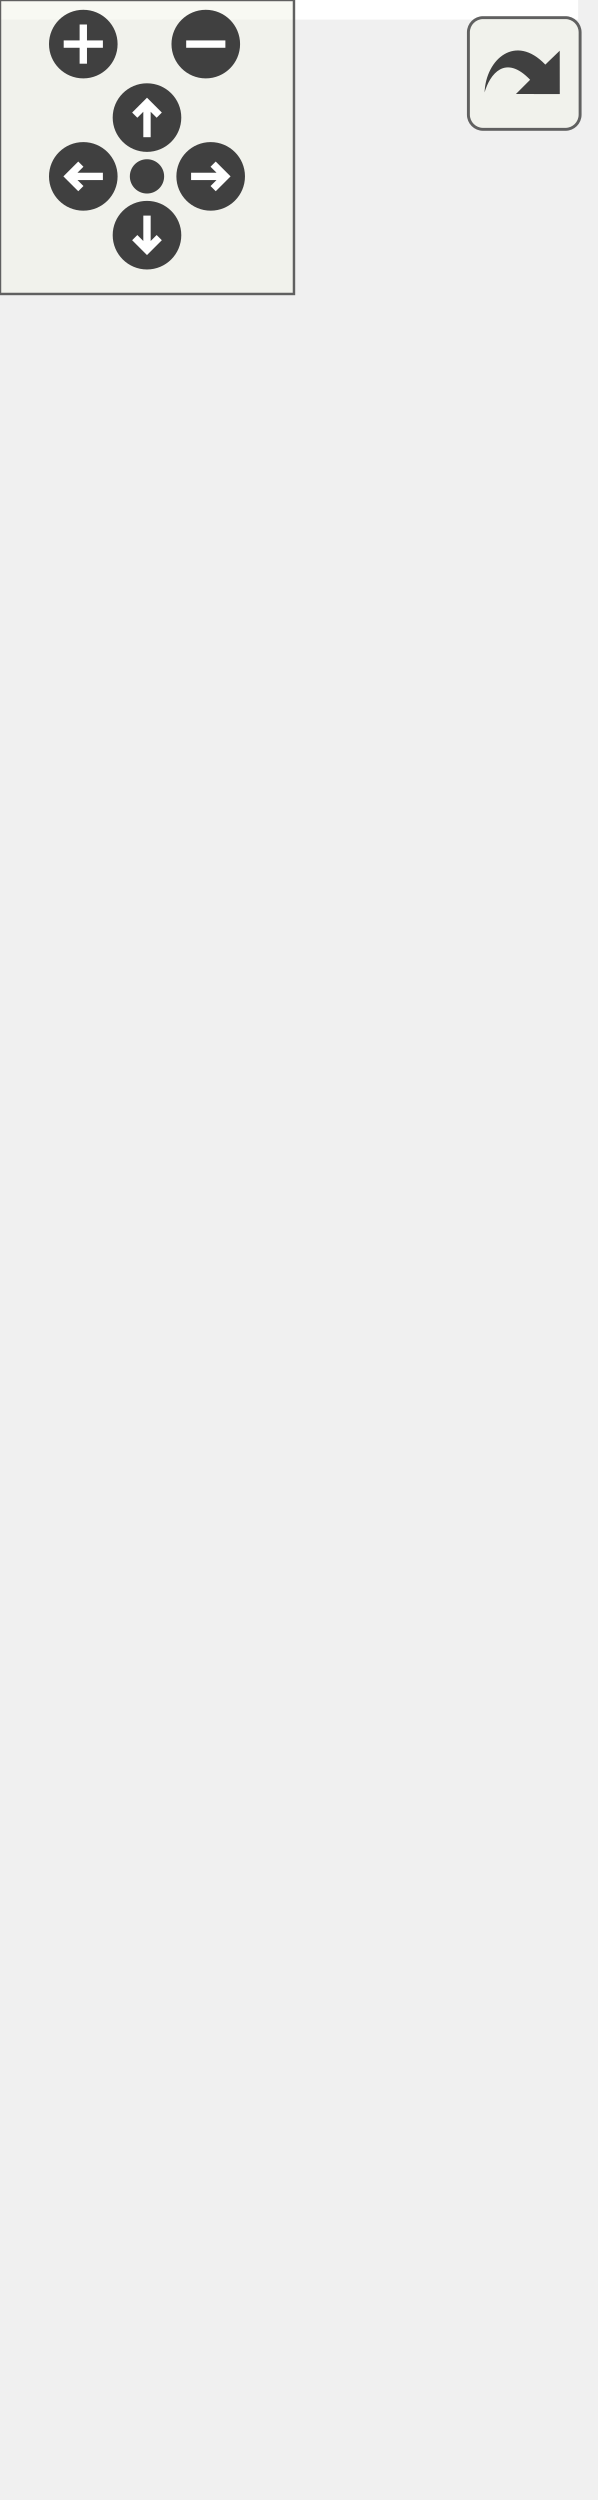
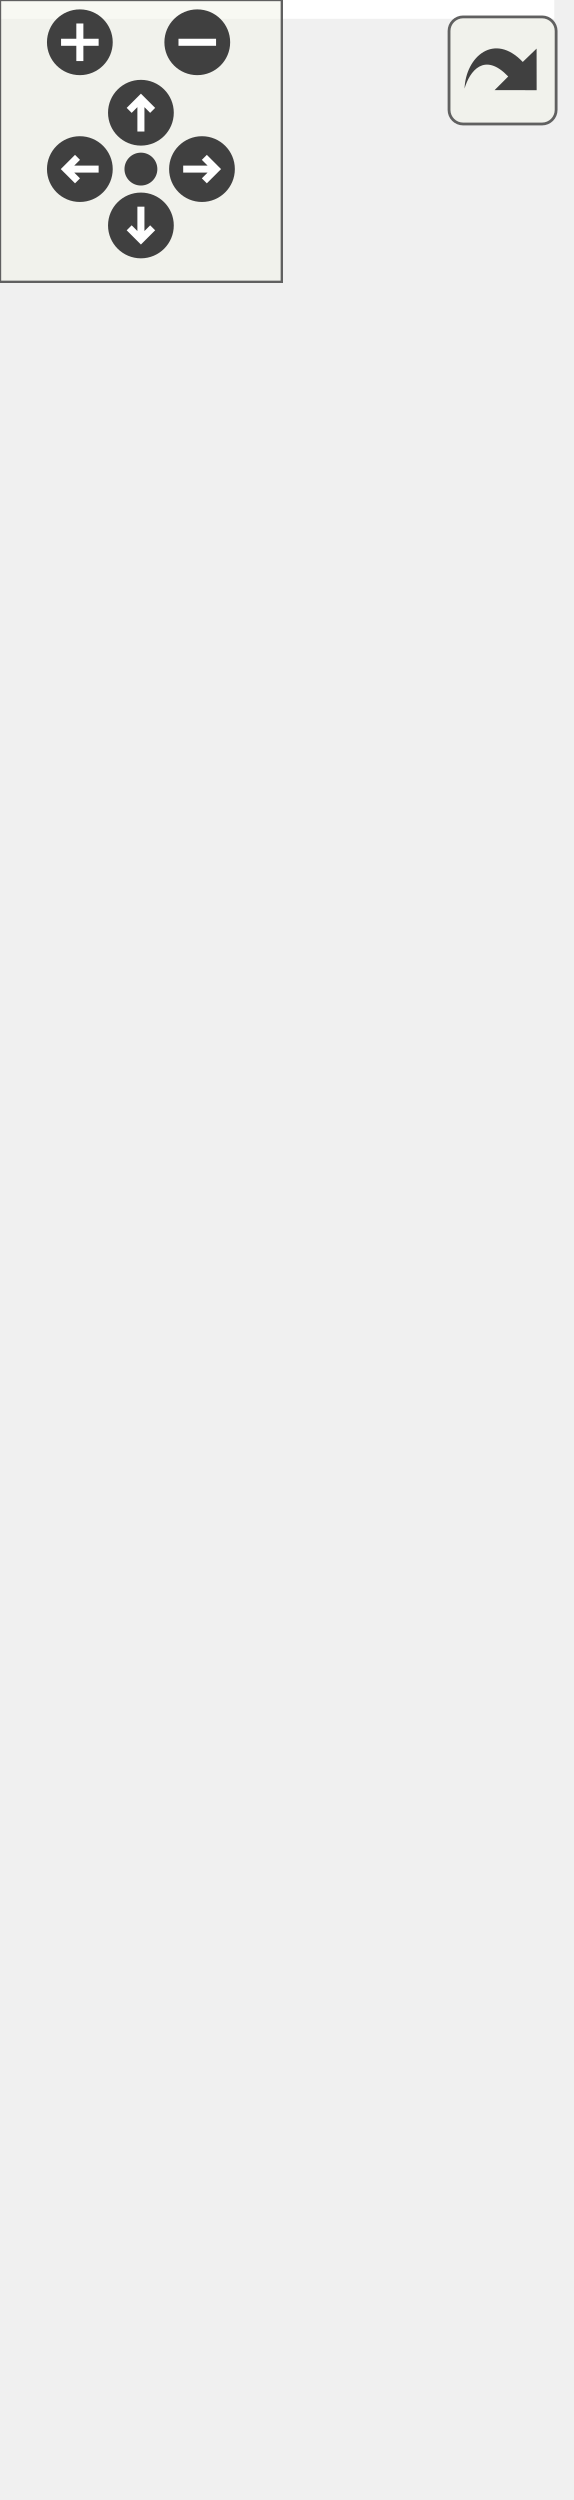
<svg xmlns="http://www.w3.org/2000/svg" xmlns:xlink="http://www.w3.org/1999/xlink" id="main" version="1.1" xml:space="preserve">
  <style type="text/css">
.edge:hover path { stroke: red; }
.edge:hover polygon { stroke: red; fill: red; }
</style>
  <defs>
    <circle id="rim" cx="0" cy="0" r="7" />
    <circle id="rim2" cx="0" cy="0" r="3.5" />
    <g id="zoomPlus">
      <use xlink:href="#rim" fill="#404040">
        <set attributeName="fill" to="#808080" begin="zoomplus.mouseover" end="zoomplus.mouseout" />
      </use>
      <path d="M-4,0h8M0,-4v8" fill="none" stroke="white" stroke-width="1.5" pointer-events="none" />
    </g>
    <g id="zoomMin">
      <use xlink:href="#rim" fill="#404040">
        <set attributeName="fill" to="#808080" begin="zoomminus.mouseover" end="zoomminus.mouseout" />
      </use>
      <path d="M-4,0h8" fill="none" stroke="white" stroke-width="1.5" pointer-events="none" />
    </g>
    <g id="dirArrow">
      <path fill="none" stroke="white" stroke-width="1.5" d="M0,-3.0v7 M-2.5,-0.5L0,-3.0L2.5,-0.5" />
    </g>
    <g id="resetDef">
      <use xlink:href="#rim2" fill="#404040">
        <set attributeName="fill" to="#808080" begin="reset.mouseover" end="reset.mouseout" />
      </use>
    </g>
  </defs>
  <svg id="graph" class="graph">
    <g id="viewport">
-       <polygon fill="white" stroke="none" points="-4,4 -4,-450 118,-450 118,4 -4,4" />
+       <polygon fill="white" stroke="none" points="-4,4 -4,-472 118,-472 118,4 -4,4" />
      <g id="node1" class="node">
-         <polygon fill="#bfbfbf" stroke="black" points="0,-1 0,-69 114,-69 114,-1 0,-1" />
-         <text text-anchor="middle" x="57" y="-57" font-family="Helvetica,sans-Serif" font-size="10.00">GraphicsAnimation</text>
-         <polyline fill="none" stroke="black" points="0,-50 114,-50 " />
-         <text text-anchor="middle" x="57" y="-38" font-family="Helvetica,sans-Serif" font-size="10.00"> </text>
-         <polyline fill="none" stroke="black" points="0,-31 114,-31 " />
+         <polygon fill="#bfbfbf" stroke="black" points="0,-1 0,-91 114,-91 114,-1 0,-1" />
+         <text text-anchor="middle" x="57" y="-79" font-family="Helvetica,sans-Serif" font-size="10.00">GraphicsAnimation</text>
+         <polyline fill="none" stroke="black" points="0,-72 114,-72 " />
+         <text text-anchor="middle" x="57" y="-60" font-family="Helvetica,sans-Serif" font-size="10.00"> </text>
+         <polyline fill="none" stroke="black" points="0,-53 114,-53 " />
+         <text text-anchor="start" x="8" y="-41" font-family="Helvetica,sans-Serif" font-size="10.00">+ GraphicsAnimation()</text>
+         <text text-anchor="start" x="8" y="-30" font-family="Helvetica,sans-Serif" font-size="10.00">+ GraphicsAnimation()</text>
        <text text-anchor="start" x="8" y="-19" font-family="Helvetica,sans-Serif" font-size="10.00">+ GraphicsAnimation()</text>
        <text text-anchor="start" x="8" y="-8" font-family="Helvetica,sans-Serif" font-size="10.00">+ type()</text>
      </g>
      <g id="node2" class="node">
        <g id="a_node2">
          <a xlink:href="class_graphics_item.html" target="_top" xlink:title="Classe de base. ">
-             <polygon fill="white" stroke="black" points="6.5,-107 6.5,-351 107.5,-351 107.5,-107 6.5,-107" />
-             <text text-anchor="middle" x="57" y="-339" font-family="Helvetica,sans-Serif" font-size="10.00">GraphicsItem</text>
-             <polyline fill="none" stroke="black" points="6.5,-332 107.5,-332 " />
-             <text text-anchor="middle" x="57" y="-320" font-family="Helvetica,sans-Serif" font-size="10.00"> </text>
-             <polyline fill="none" stroke="black" points="6.5,-313 107.5,-313 " />
+             <polygon fill="white" stroke="black" points="6.5,-129 6.5,-373 107.5,-373 107.5,-129 6.5,-129" />
+             <text text-anchor="middle" x="57" y="-361" font-family="Helvetica,sans-Serif" font-size="10.00">GraphicsItem</text>
+             <polyline fill="none" stroke="black" points="6.5,-354 107.5,-354 " />
+             <text text-anchor="middle" x="57" y="-342" font-family="Helvetica,sans-Serif" font-size="10.00"> </text>
+             <polyline fill="none" stroke="black" points="6.5,-335 107.5,-335 " />
+             <text text-anchor="start" x="14.5" y="-323" font-family="Helvetica,sans-Serif" font-size="10.00">+ GraphicsItem()</text>
+             <text text-anchor="start" x="14.5" y="-312" font-family="Helvetica,sans-Serif" font-size="10.00">+ GraphicsItem()</text>
            <text text-anchor="start" x="14.5" y="-301" font-family="Helvetica,sans-Serif" font-size="10.00">+ GraphicsItem()</text>
            <text text-anchor="start" x="14.5" y="-290" font-family="Helvetica,sans-Serif" font-size="10.00">+ ~GraphicsItem()</text>
            <text text-anchor="start" x="14.5" y="-279" font-family="Helvetica,sans-Serif" font-size="10.00">+ id()</text>
-             <text text-anchor="start" x="14.5" y="-268" font-family="Helvetica,sans-Serif" font-size="10.00">+ parent()</text>
-             <text text-anchor="start" x="14.5" y="-257" font-family="Helvetica,sans-Serif" font-size="10.00">+ setParent()</text>
-             <text text-anchor="start" x="14.5" y="-246" font-family="Helvetica,sans-Serif" font-size="10.00">+ type()</text>
-             <text text-anchor="start" x="14.5" y="-235" font-family="Helvetica,sans-Serif" font-size="10.00">+ children()</text>
-             <text text-anchor="start" x="14.5" y="-224" font-family="Helvetica,sans-Serif" font-size="10.00">+ position()</text>
-             <text text-anchor="start" x="14.5" y="-213" font-family="Helvetica,sans-Serif" font-size="10.00">+ position()</text>
-             <text text-anchor="start" x="14.5" y="-202" font-family="Helvetica,sans-Serif" font-size="10.00">+ color()</text>
-             <text text-anchor="start" x="14.5" y="-191" font-family="Helvetica,sans-Serif" font-size="10.00">et 14 de plus...</text>
-             <text text-anchor="start" x="14.5" y="-180" font-family="Helvetica,sans-Serif" font-size="10.00">+ focusItem()</text>
-             <text text-anchor="start" x="14.5" y="-169" font-family="Helvetica,sans-Serif" font-size="10.00">+ setFocusItem()</text>
-             <text text-anchor="start" x="14.5" y="-158" font-family="Helvetica,sans-Serif" font-size="10.00">+ make()</text>
-             <text text-anchor="start" x="14.5" y="-147" font-family="Helvetica,sans-Serif" font-size="10.00"># meDraw()</text>
-             <text text-anchor="start" x="14.5" y="-136" font-family="Helvetica,sans-Serif" font-size="10.00"># meUpdate()</text>
-             <text text-anchor="start" x="14.5" y="-125" font-family="Helvetica,sans-Serif" font-size="10.00"># meHandleEvent()</text>
-             <text text-anchor="start" x="14.5" y="-114" font-family="Helvetica,sans-Serif" font-size="10.00"># meIsOver()</text>
+             <text text-anchor="start" x="14.5" y="-268" font-family="Helvetica,sans-Serif" font-size="10.00">+ parentId()</text>
+             <text text-anchor="start" x="14.5" y="-257" font-family="Helvetica,sans-Serif" font-size="10.00">+ parent()</text>
+             <text text-anchor="start" x="14.5" y="-246" font-family="Helvetica,sans-Serif" font-size="10.00">+ setParent()</text>
+             <text text-anchor="start" x="14.5" y="-235" font-family="Helvetica,sans-Serif" font-size="10.00">+ setParent()</text>
+             <text text-anchor="start" x="14.5" y="-224" font-family="Helvetica,sans-Serif" font-size="10.00">+ setParent()</text>
+             <text text-anchor="start" x="14.5" y="-213" font-family="Helvetica,sans-Serif" font-size="10.00">et 19 de plus...</text>
+             <text text-anchor="start" x="14.5" y="-202" font-family="Helvetica,sans-Serif" font-size="10.00">+ focusItem()</text>
+             <text text-anchor="start" x="14.5" y="-191" font-family="Helvetica,sans-Serif" font-size="10.00">+ setFocusItem()</text>
+             <text text-anchor="start" x="14.5" y="-180" font-family="Helvetica,sans-Serif" font-size="10.00">+ make()</text>
+             <text text-anchor="start" x="14.5" y="-169" font-family="Helvetica,sans-Serif" font-size="10.00"># meDraw()</text>
+             <text text-anchor="start" x="14.5" y="-158" font-family="Helvetica,sans-Serif" font-size="10.00"># meUpdate()</text>
+             <text text-anchor="start" x="14.5" y="-147" font-family="Helvetica,sans-Serif" font-size="10.00"># meHandleEvent()</text>
+             <text text-anchor="start" x="14.5" y="-136" font-family="Helvetica,sans-Serif" font-size="10.00"># meIsOver()</text>
          </a>
        </g>
      </g>
      <g id="edge1" class="edge">
-         <path fill="none" stroke="midnightblue" d="M57,-96.773C57,-86.775 57,-77.369 57,-69.081" />
-         <polygon fill="none" stroke="midnightblue" points="53.5,-96.948 57,-106.948 60.5,-96.948 53.5,-96.948" />
+         <path fill="none" stroke="midnightblue" d="M57,-118.718C57,-108.99 57,-99.663 57,-91.14" />
+         <polygon fill="none" stroke="midnightblue" points="53.5,-118.983 57,-128.983 60.5,-118.983 53.5,-118.983" />
      </g>
      <g id="node3" class="node">
-         <polygon fill="white" stroke="#bfbfbf" points="6.5,-388.5 6.5,-445.5 107.5,-445.5 107.5,-388.5 6.5,-388.5" />
-         <text text-anchor="middle" x="57" y="-433.5" font-family="Helvetica,sans-Serif" font-size="10.00">boost::noncopyable</text>
-         <polyline fill="none" stroke="#bfbfbf" points="6.5,-426.5 107.5,-426.5 " />
-         <text text-anchor="middle" x="57" y="-414.5" font-family="Helvetica,sans-Serif" font-size="10.00"> </text>
-         <polyline fill="none" stroke="#bfbfbf" points="6.5,-407.5 107.5,-407.5 " />
-         <text text-anchor="middle" x="57" y="-395.5" font-family="Helvetica,sans-Serif" font-size="10.00"> </text>
+         <polygon fill="white" stroke="#bfbfbf" points="6.5,-410.5 6.5,-467.5 107.5,-467.5 107.5,-410.5 6.5,-410.5" />
+         <text text-anchor="middle" x="57" y="-455.5" font-family="Helvetica,sans-Serif" font-size="10.00">boost::noncopyable</text>
+         <polyline fill="none" stroke="#bfbfbf" points="6.5,-448.5 107.5,-448.5 " />
+         <text text-anchor="middle" x="57" y="-436.5" font-family="Helvetica,sans-Serif" font-size="10.00"> </text>
+         <polyline fill="none" stroke="#bfbfbf" points="6.5,-429.5 107.5,-429.5 " />
+         <text text-anchor="middle" x="57" y="-417.5" font-family="Helvetica,sans-Serif" font-size="10.00"> </text>
      </g>
      <g id="edge2" class="edge">
-         <path fill="none" stroke="#8b1a1a" d="M57,-377.933C57,-369.741 57,-360.663 57,-351.15" />
-         <polygon fill="none" stroke="#8b1a1a" points="53.5,-378.154 57,-388.154 60.5,-378.154 53.5,-378.154" />
+         <path fill="none" stroke="#8b1a1a" d="M57,-399.933C57,-391.741 57,-382.663 57,-373.15" />
+         <polygon fill="none" stroke="#8b1a1a" points="53.5,-400.154 57,-410.154 60.5,-400.154 53.5,-400.154" />
      </g>
    </g>
  </svg>
  <g id="navigator" transform="translate(0 0)" fill="#404254">
    <rect fill="#f2f5e9" fill-opacity="0.5" stroke="#606060" stroke-width=".5" x="0" y="0" width="60" height="60" />
    <use id="zoomplus" xlink:href="#zoomPlus" x="17" y="9" />
    <use id="zoomminus" xlink:href="#zoomMin" x="42" y="9" />
    <use id="reset" xlink:href="#resetDef" x="30" y="36" />
    <g id="arrowUp" xlink:href="#dirArrow" transform="translate(30 24)">
      <use xlink:href="#rim" fill="#404040">
        <set attributeName="fill" to="#808080" begin="arrowUp.mouseover" end="arrowUp.mouseout" />
      </use>
      <path fill="none" stroke="white" stroke-width="1.5" d="M0,-3.0v7 M-2.5,-0.5L0,-3.0L2.5,-0.5" />
    </g>
    <g id="arrowRight" xlink:href="#dirArrow" transform="rotate(90) translate(36 -43)">
      <use xlink:href="#rim" fill="#404040">
        <set attributeName="fill" to="#808080" begin="arrowRight.mouseover" end="arrowRight.mouseout" />
      </use>
      <path fill="none" stroke="white" stroke-width="1.5" d="M0,-3.0v7 M-2.5,-0.5L0,-3.0L2.5,-0.5" />
    </g>
    <g id="arrowDown" xlink:href="#dirArrow" transform="rotate(180) translate(-30 -48)">
      <use xlink:href="#rim" fill="#404040">
        <set attributeName="fill" to="#808080" begin="arrowDown.mouseover" end="arrowDown.mouseout" />
      </use>
      <path fill="none" stroke="white" stroke-width="1.5" d="M0,-3.0v7 M-2.5,-0.5L0,-3.0L2.5,-0.5" />
    </g>
    <g id="arrowLeft" xlink:href="#dirArrow" transform="rotate(270) translate(-36 17)">
      <use xlink:href="#rim" fill="#404040">
        <set attributeName="fill" to="#808080" begin="arrowLeft.mouseover" end="arrowLeft.mouseout" />
      </use>
      <path fill="none" stroke="white" stroke-width="1.5" d="M0,-3.0v7 M-2.5,-0.5L0,-3.0L2.5,-0.5" />
    </g>
  </g>
  <svg viewBox="0 0 15 15" width="100%" height="30px" preserveAspectRatio="xMaxYMin meet">
    <g id="arrow_out" transform="scale(0.3 0.3)">
      <a xlink:href="class_graphics_animation__coll__graph_org.svg" target="_base">
        <rect id="button" ry="5" rx="5" y="6" x="6" height="38" width="38" fill="#f2f5e9" fill-opacity="0.5" stroke="#606060" stroke-width="1.0" />
        <path id="arrow" d="M 11.5,31.437 C 11.94,20.098 22.043,11.323 32.159,21.979 L 37.069,17.246 C 37.069,17.246 37.088,32 37.088,32 L 22.16,31.978 C 22.16,31.978 26.998,27.14 26.998,27.14 C 18.529,18.264 13.292,25.23 11.5,31.437 z" style="fill:#404040;" />
      </a>
    </g>
  </svg>
</svg>
